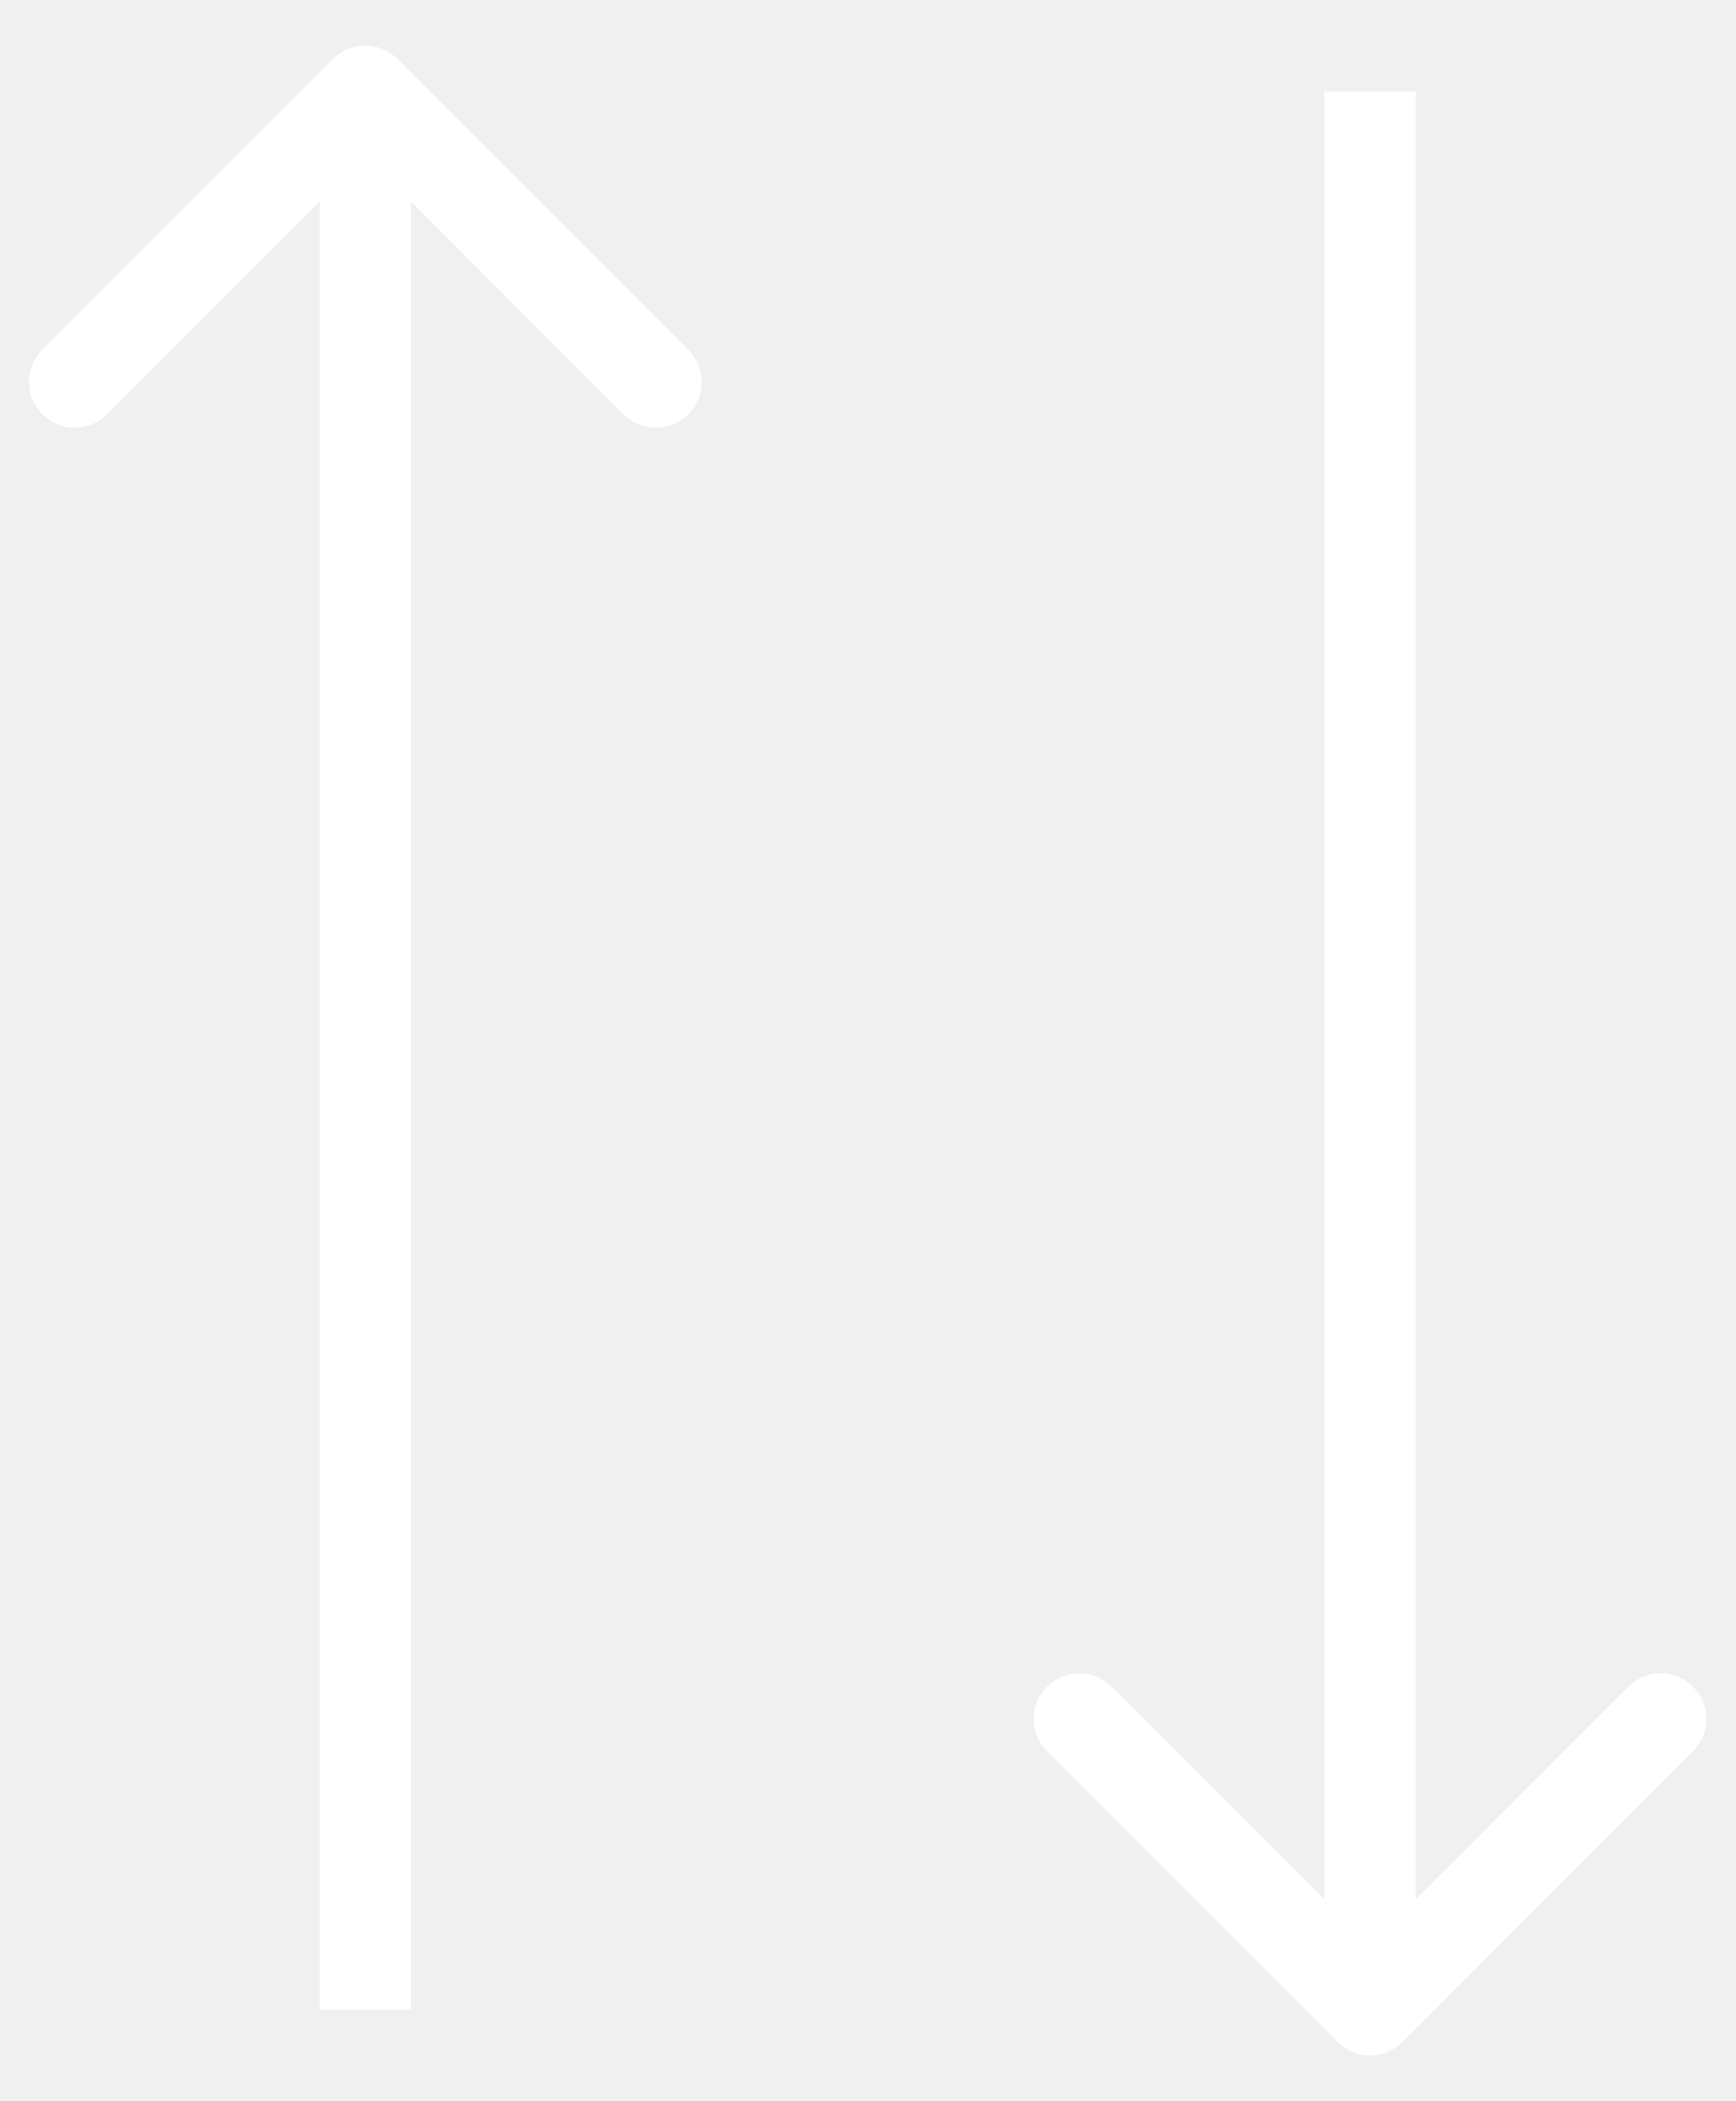
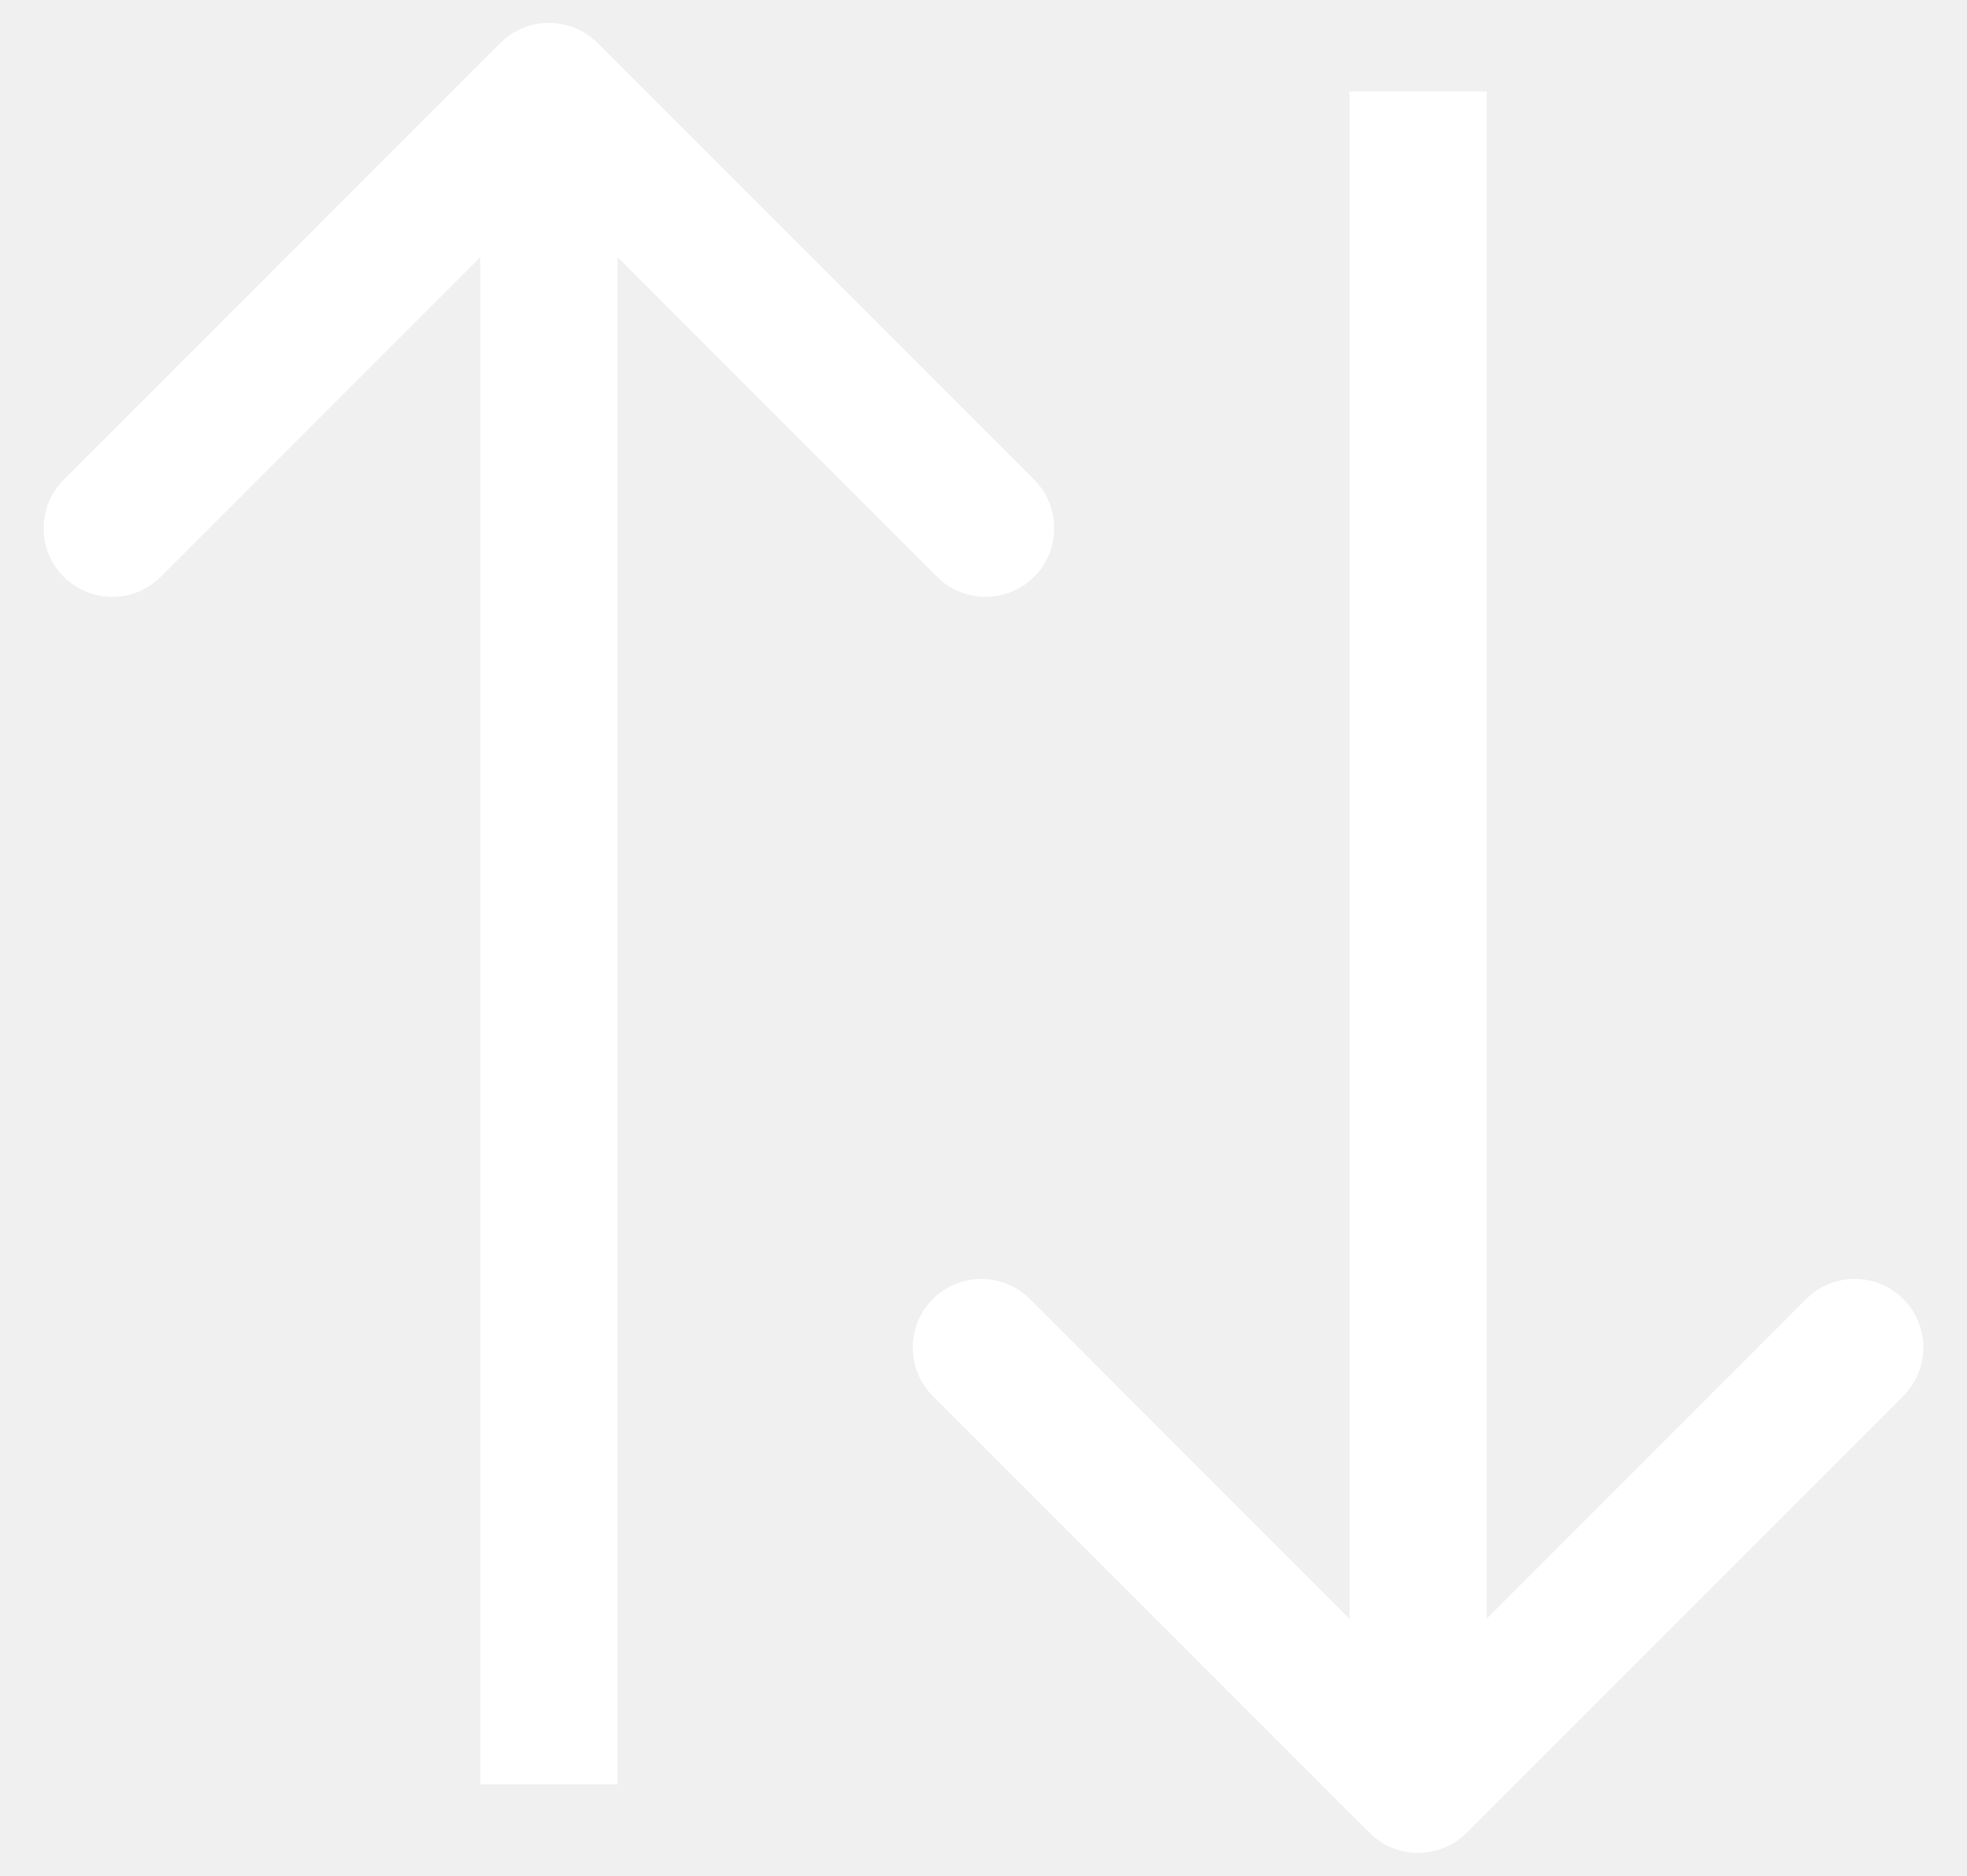
- <svg xmlns="http://www.w3.org/2000/svg" width="19" height="23" viewBox="0 0 19 23" fill="none">
-   <path d="M4.354 0.646C4.158 0.451 3.842 0.451 3.646 0.646L0.464 3.828C0.269 4.024 0.269 4.34 0.464 4.536C0.66 4.731 0.976 4.731 1.172 4.536L4 1.707L6.828 4.536C7.024 4.731 7.34 4.731 7.536 4.536C7.731 4.34 7.731 4.024 7.536 3.828L4.354 0.646ZM4.5 22L4.5 1H3.5L3.5 22H4.5Z" fill="white" />
-   <path d="M15.354 22.354C15.158 22.549 14.842 22.549 14.646 22.354L11.464 19.172C11.269 18.976 11.269 18.66 11.464 18.465C11.66 18.269 11.976 18.269 12.172 18.465L15 21.293L17.828 18.465C18.024 18.269 18.34 18.269 18.535 18.465C18.731 18.66 18.731 18.976 18.535 19.172L15.354 22.354ZM15.5 1L15.5 22H14.5L14.5 1H15.5Z" fill="white" />
+ <svg xmlns="http://www.w3.org/2000/svg" width="43" height="41" viewBox="0 0 43 41" fill="none">
+   <path d="M13.061 0.939C12.475 0.354 11.525 0.354 10.939 0.939L1.393 10.485C0.808 11.071 0.808 12.021 1.393 12.607C1.979 13.192 2.929 13.192 3.515 12.607L12 4.121L20.485 12.607C21.071 13.192 22.021 13.192 22.607 12.607C23.192 12.021 23.192 11.071 22.607 10.485L13.061 0.939ZM13.5 39L13.5 2H10.5L10.5 39H13.5Z" fill="white" />
+   <path d="M32.061 40.061C31.475 40.646 30.525 40.646 29.939 40.061L20.393 30.515C19.808 29.929 19.808 28.979 20.393 28.393C20.979 27.808 21.929 27.808 22.515 28.393L31 36.879L39.485 28.393C40.071 27.808 41.021 27.808 41.607 28.393C42.192 28.979 42.192 29.929 41.607 30.515L32.061 40.061ZM32.5 2V39H29.5L29.5 2H32.5Z" fill="white" />
</svg>
